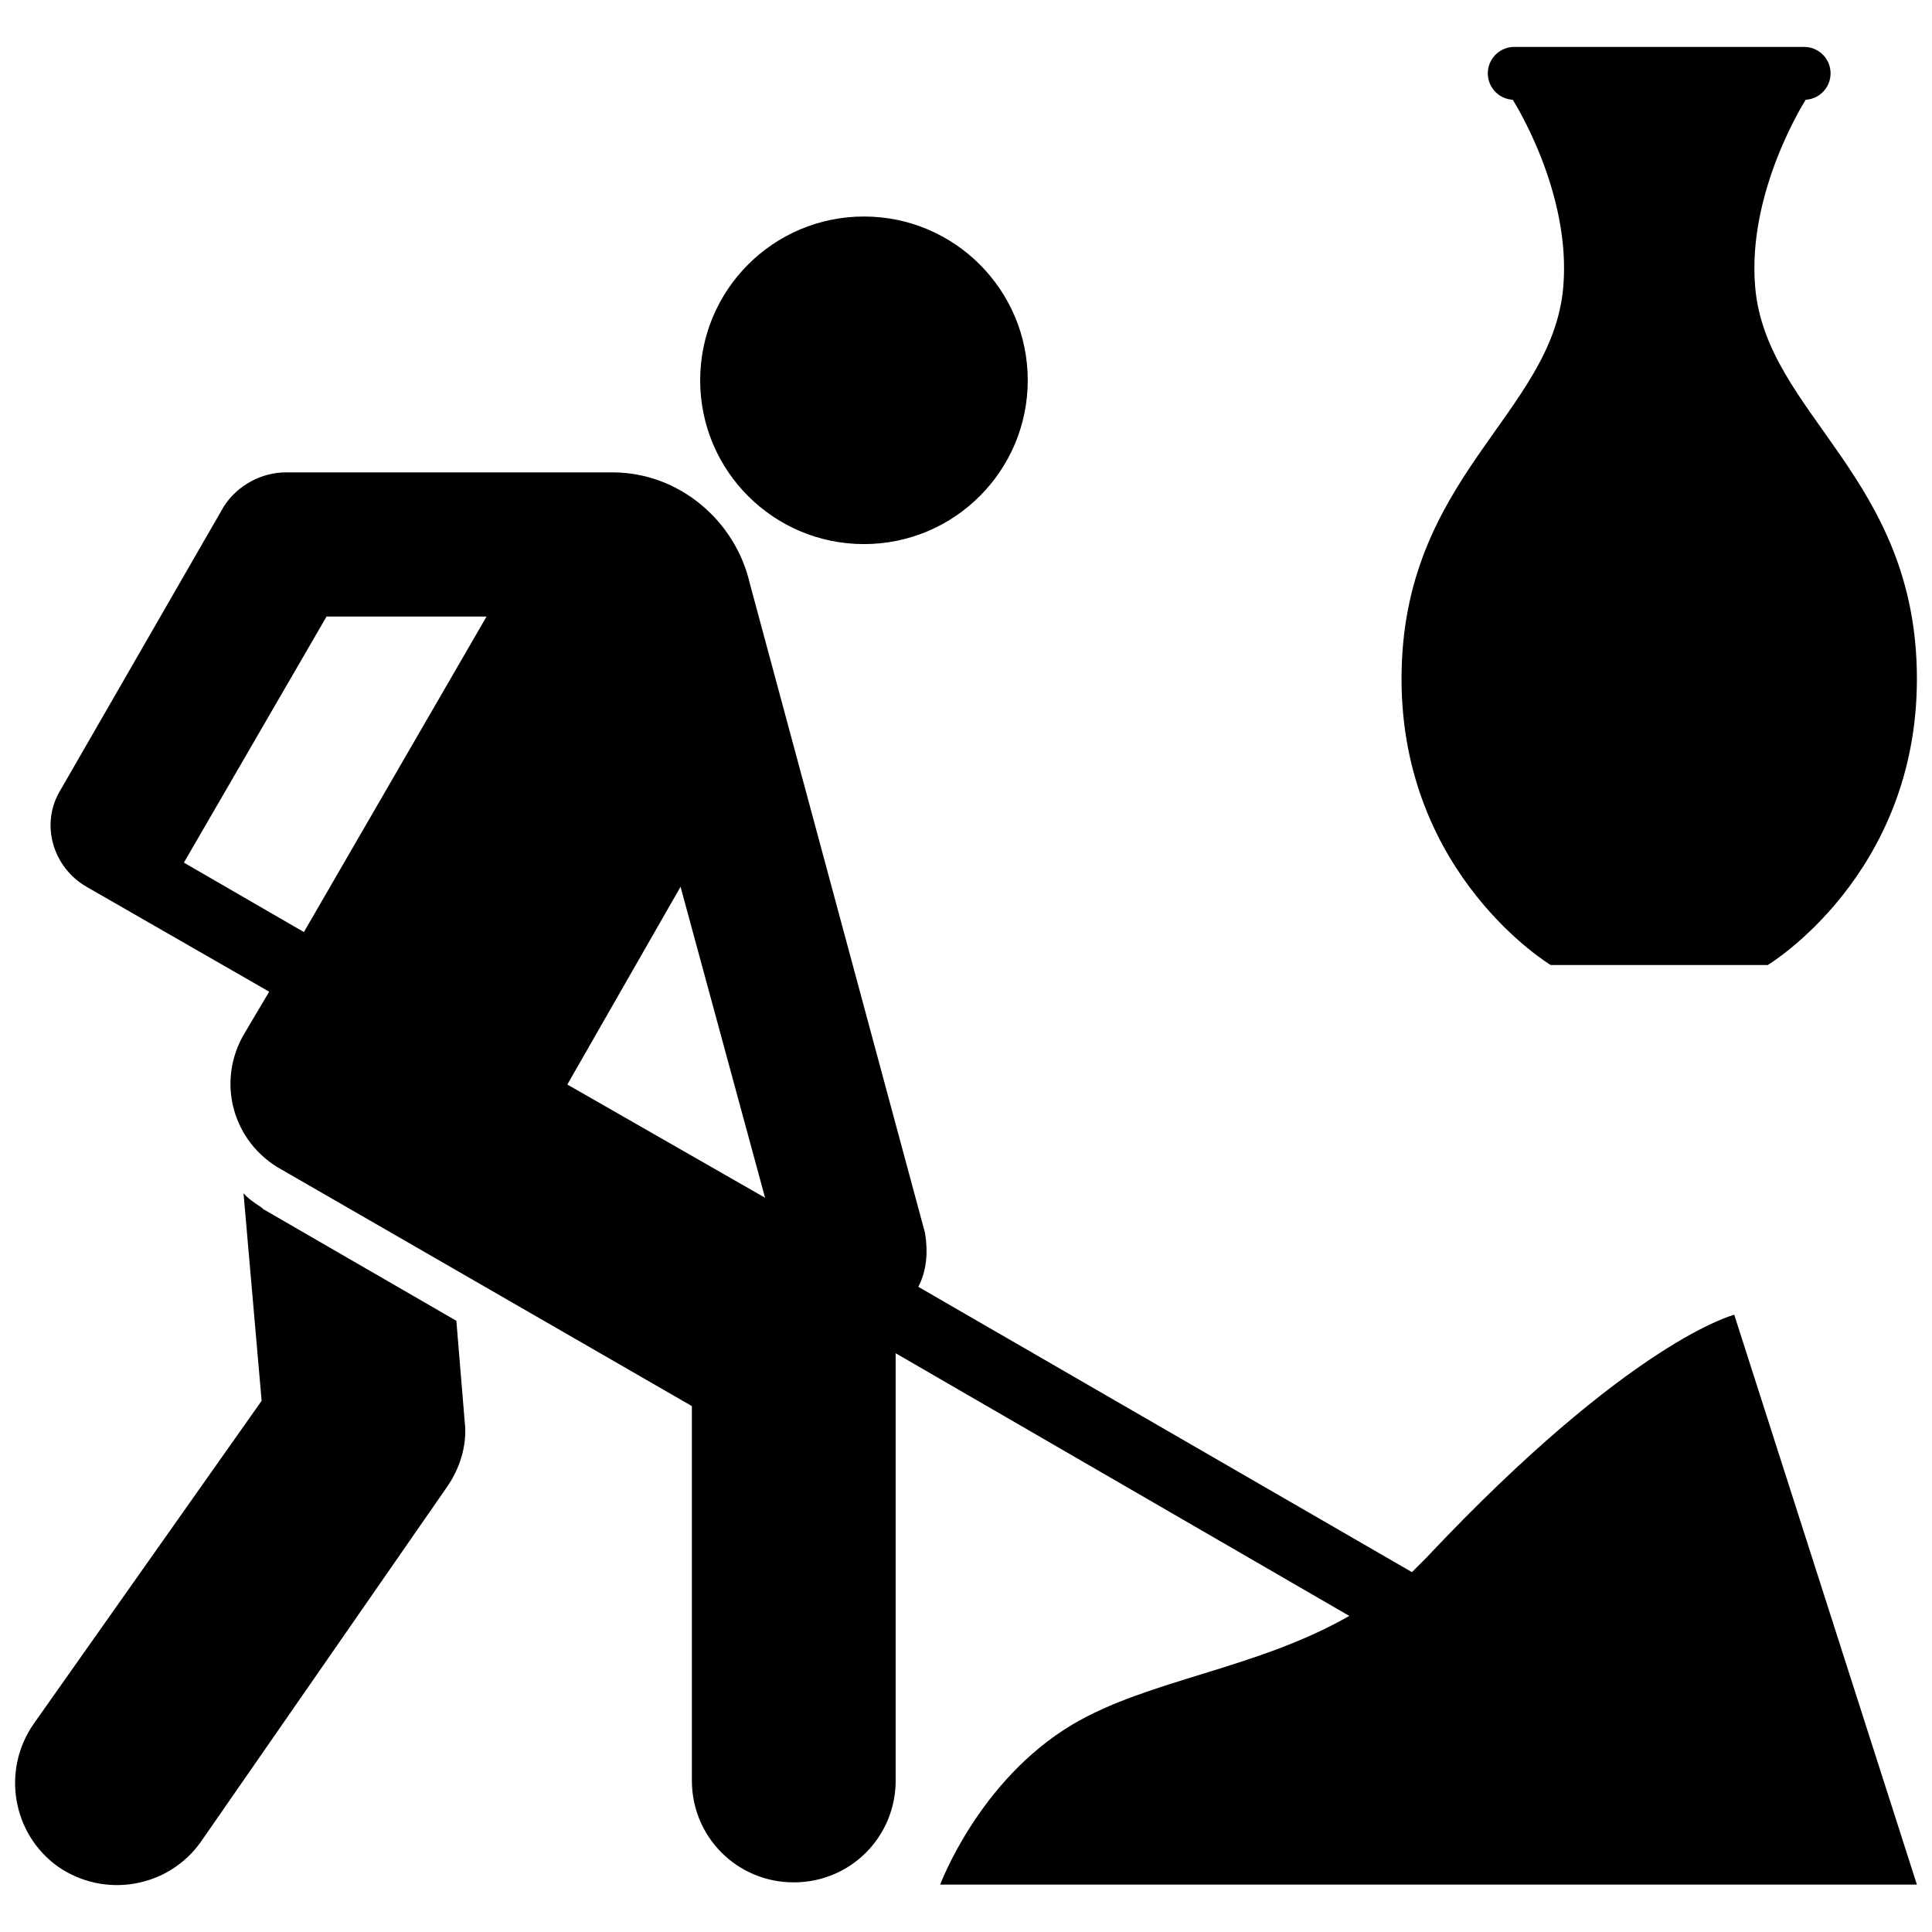
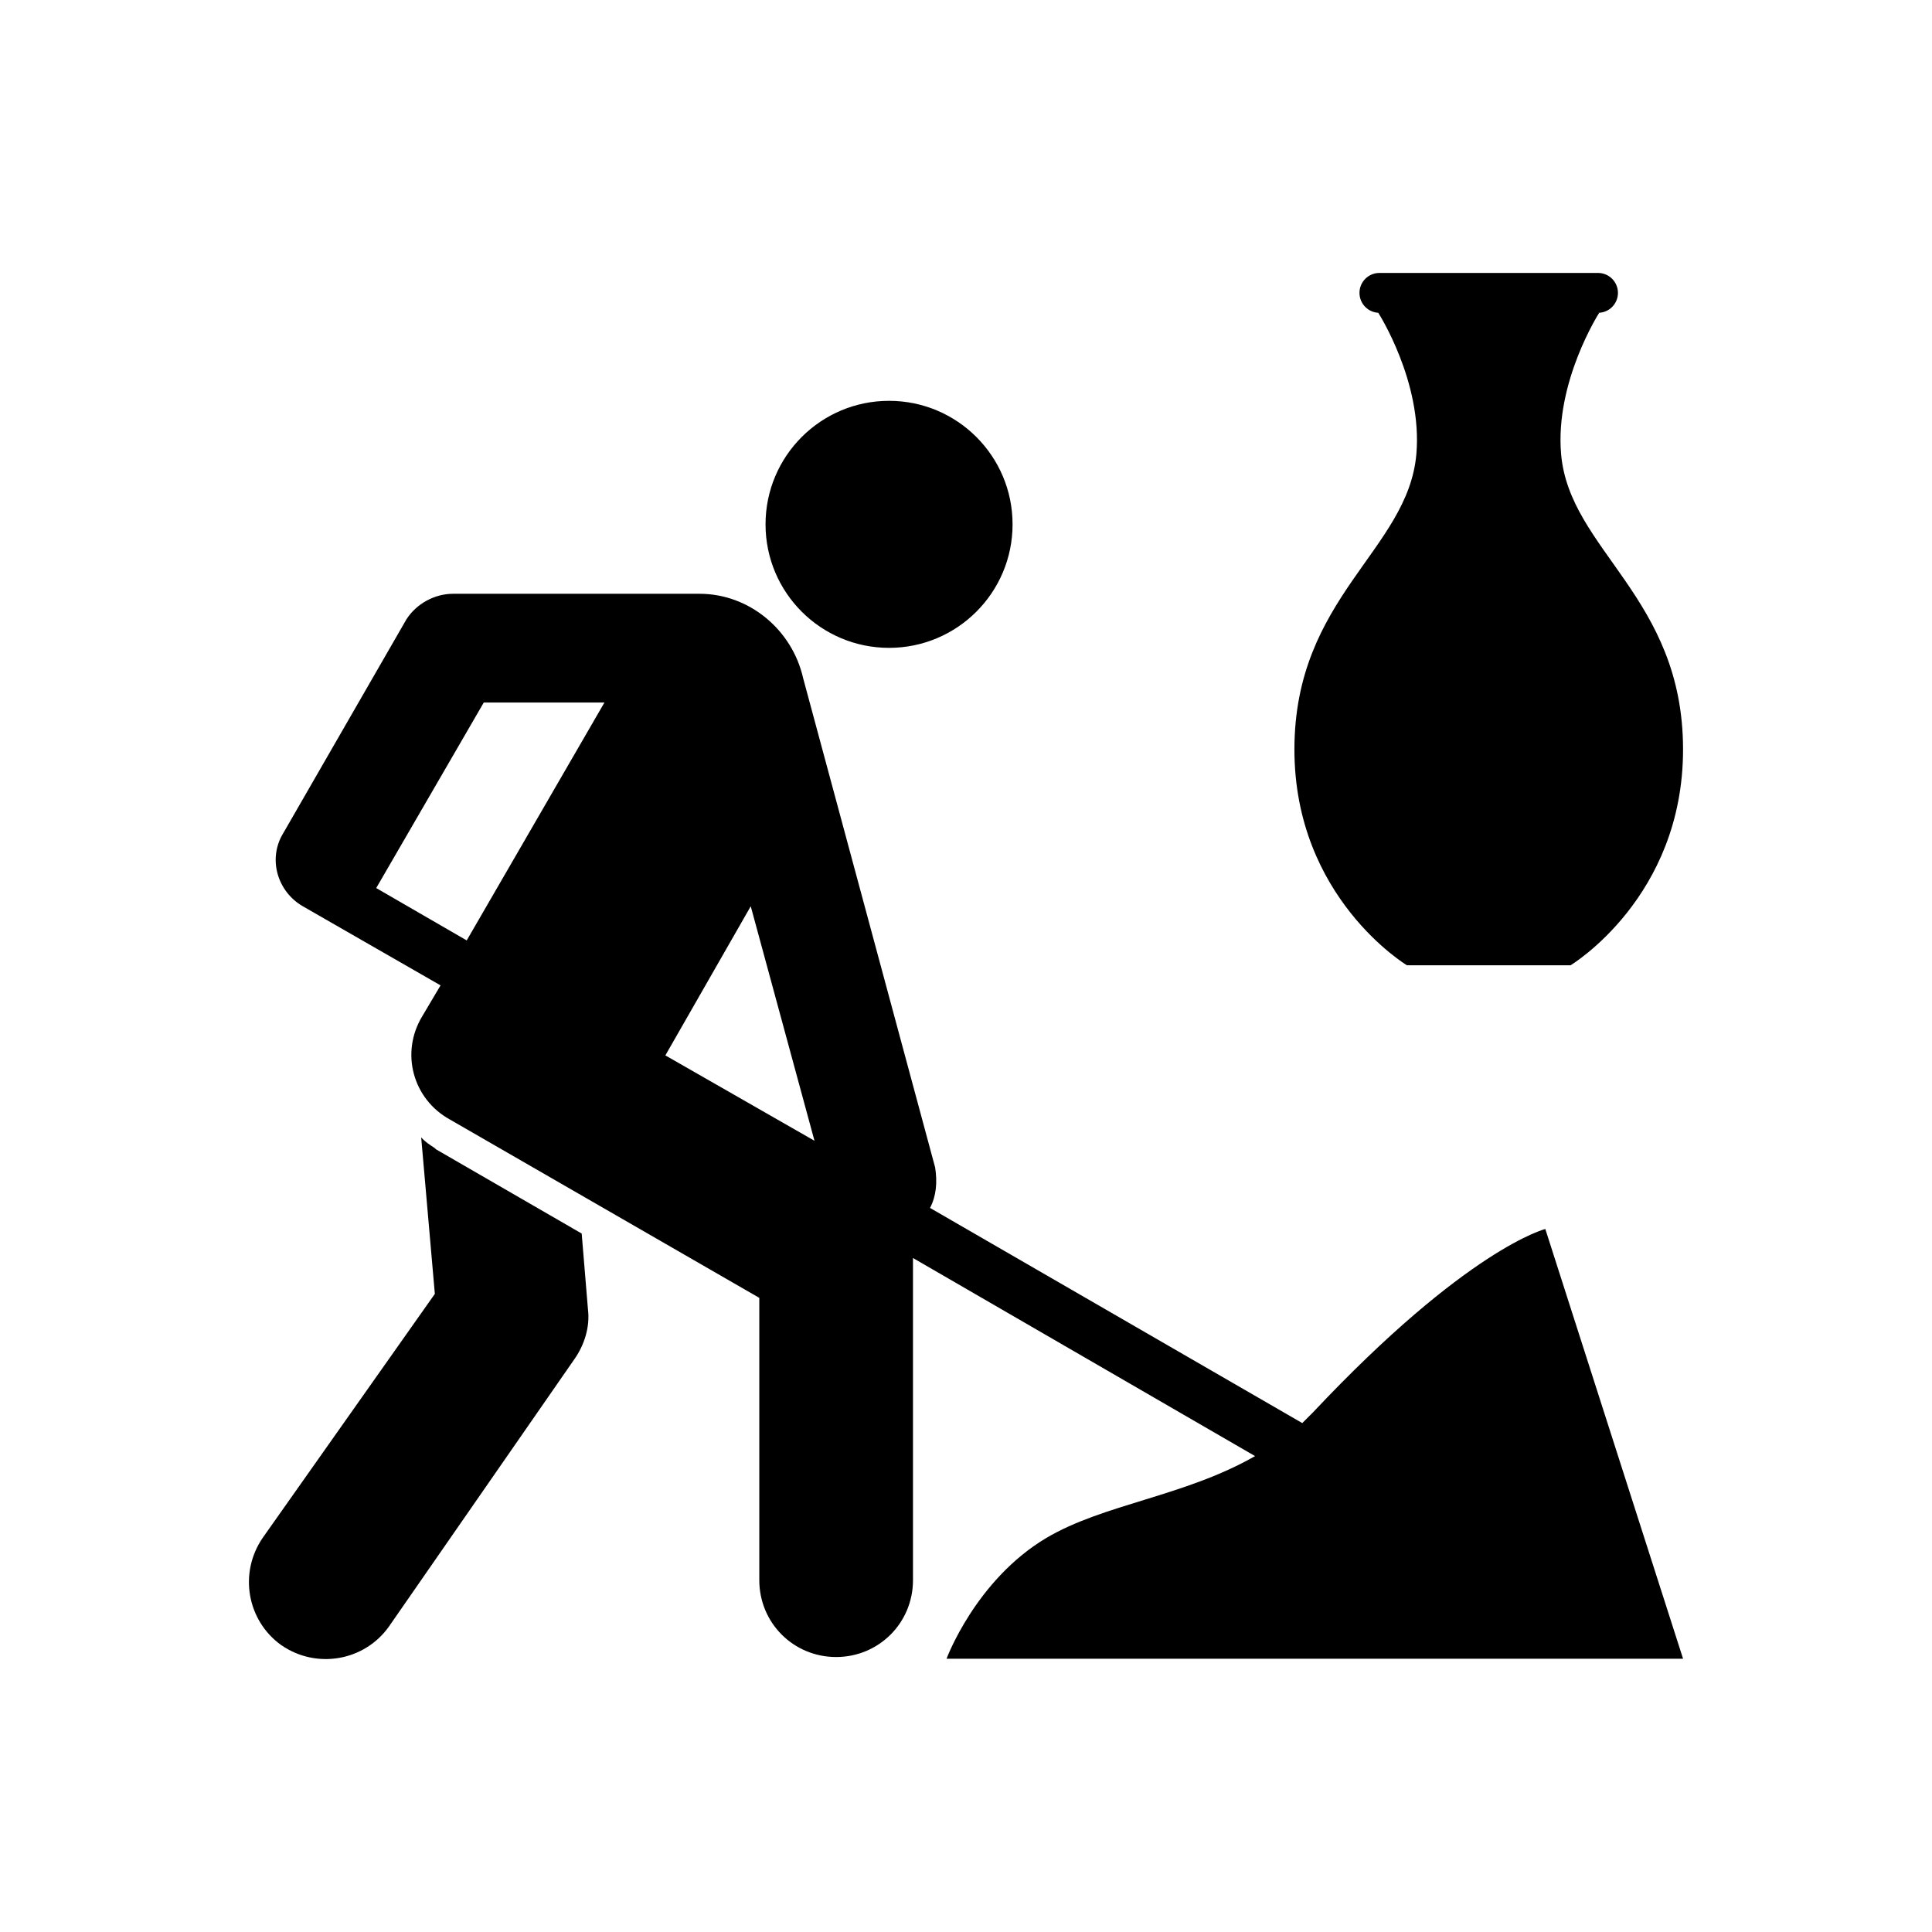
<svg xmlns="http://www.w3.org/2000/svg" fill="#000000" version="1.1" id="Layer_1" width="800px" height="800px" viewBox="0 0 256 248" enable-background="new 0 0 256 248" xml:space="preserve">
-   <path d="M114.479,24.689c11.986,0,21.703,9.717,21.703,21.703s-9.717,21.703-21.703,21.703s-21.703-9.717-21.703-21.703  S102.492,24.689,114.479,24.689z M34.867,156.209l-0.2-0.2l0,0c-0.9-0.6-1.7-1.1-2.4-1.9l2.4,27.504L4.462,224.419  c-4.301,6.201-2.8,14.602,3.2,18.903c6.201,4.301,14.602,2.8,18.903-3.2l32.605-47.007c1.7-2.4,2.8-5.601,2.4-8.801l-1.1-13.302  L34.867,156.209z M124.58,245.722H254l-24.204-75.511c0,0-13.702,3.401-40.806,32.205c-0.6,0.6-1.3,1.3-1.9,1.9l-65.41-37.806  c1.1-2.1,1.3-4.501,0.9-7.101L99.376,73.396c-1.9-8.401-9.401-14.802-18.203-14.802H37.867c-3.2,0-6.401,1.7-8.201,4.501  L8.063,100.6c-2.8,4.501-1.1,10.302,3.401,12.902l24.204,13.902l-3.2,5.401c-3.901,6.401-1.7,14.602,4.901,18.203l54.308,31.305  v49.608c0,7.501,6.001,13.502,13.502,13.502c7.501,0,13.502-6.001,13.502-13.502v-56.609l60.109,34.805  c-12.402,7.101-26.604,8.401-36.706,14.402C129.681,231.92,124.58,245.722,124.58,245.722z M40.267,119.503l-15.902-9.201l0,0  l18.903-32.605h21.203L40.267,119.503z M75.173,139.706l15.002-26.204l11.202,41.206L75.173,139.706z M232.573,34.069  c-1.115-12.706,6.692-24.845,6.692-24.845h-0.208c1.935,0,3.504-1.569,3.504-3.504s-1.569-3.504-3.504-3.504h-38.41  c-1.935,0-3.504,1.569-3.504,3.504s1.569,3.504,3.504,3.504h-0.202c0,0,7.807,12.139,6.692,24.845  c-1.482,16.891-21.427,25.111-21.427,51.885c0,26.056,19.766,37.916,19.766,37.916h28.758c0,0,19.766-11.86,19.766-37.916  C254,59.179,234.056,50.96,232.573,34.069z" />
+   <defs id="defs648" />
+   <path d="m 117.804,49.112 c 9.038,0 16.366,7.327 16.366,16.366 0,9.038 -7.327,16.366 -16.366,16.366 -9.038,0 -16.366,-7.327 -16.366,-16.366 0,-9.038 7.327,-16.366 16.366,-16.366 z m -60.034,99.177 -0.151,-0.151 v 0 c -0.679,-0.452 -1.282,-0.829 -1.81,-1.433 l 1.81,20.74 -22.777,32.279 c -3.243,4.676 -2.111,11.011 2.413,14.254 4.676,3.243 11.011,2.111 14.254,-2.413 l 24.587,-35.447 c 1.282,-1.81 2.111,-4.224 1.81,-6.637 l -0.829,-10.031 z m 67.651,67.5 h 97.593 l -18.252,-56.941 c 0,0 -10.332,2.565 -30.771,24.285 -0.452,0.452 -0.98,0.98 -1.433,1.433 l -49.324,-28.509 c 0.829,-1.584 0.98,-3.394 0.679,-5.355 L 106.415,85.841 C 104.983,79.505 99.326,74.679 92.689,74.679 h -32.656 c -2.413,0 -4.827,1.282 -6.184,3.394 L 37.558,106.355 c -2.111,3.394 -0.829,7.769 2.565,9.729 l 18.252,10.483 -2.413,4.073 c -2.942,4.827 -1.282,11.011 3.696,13.727 l 40.953,23.606 v 37.408 c 0,5.656 4.525,10.182 10.182,10.182 5.656,0 10.182,-4.525 10.182,-10.182 v -42.688 l 45.327,26.246 c -9.352,5.355 -20.062,6.335 -27.679,10.86 -9.353,5.581 -13.199,15.989 -13.199,15.989 z m -63.579,-95.179 -11.991,-6.938 v 0 l 14.254,-24.587 h 15.989 z m 26.322,15.235 11.313,-19.76 8.447,31.073 z M 206.856,56.185 c -0.841,-9.581 5.046,-18.735 5.046,-18.735 h -0.157 c 1.459,0 2.642,-1.183 2.642,-2.642 0,-1.459 -1.183,-2.642 -2.642,-2.642 h -28.964 c -1.459,0 -2.642,1.183 -2.642,2.642 0,1.459 1.183,2.642 2.642,2.642 h -0.152 c 0,0 5.887,9.154 5.046,18.735 -1.118,12.737 -16.158,18.936 -16.158,39.125 0,19.648 14.905,28.592 14.905,28.592 h 21.686 c 0,0 14.905,-8.943 14.905,-28.592 0,-20.19 -15.039,-26.388 -16.158,-39.125 z" id="path643" style="stroke-width:1" />
</svg>
